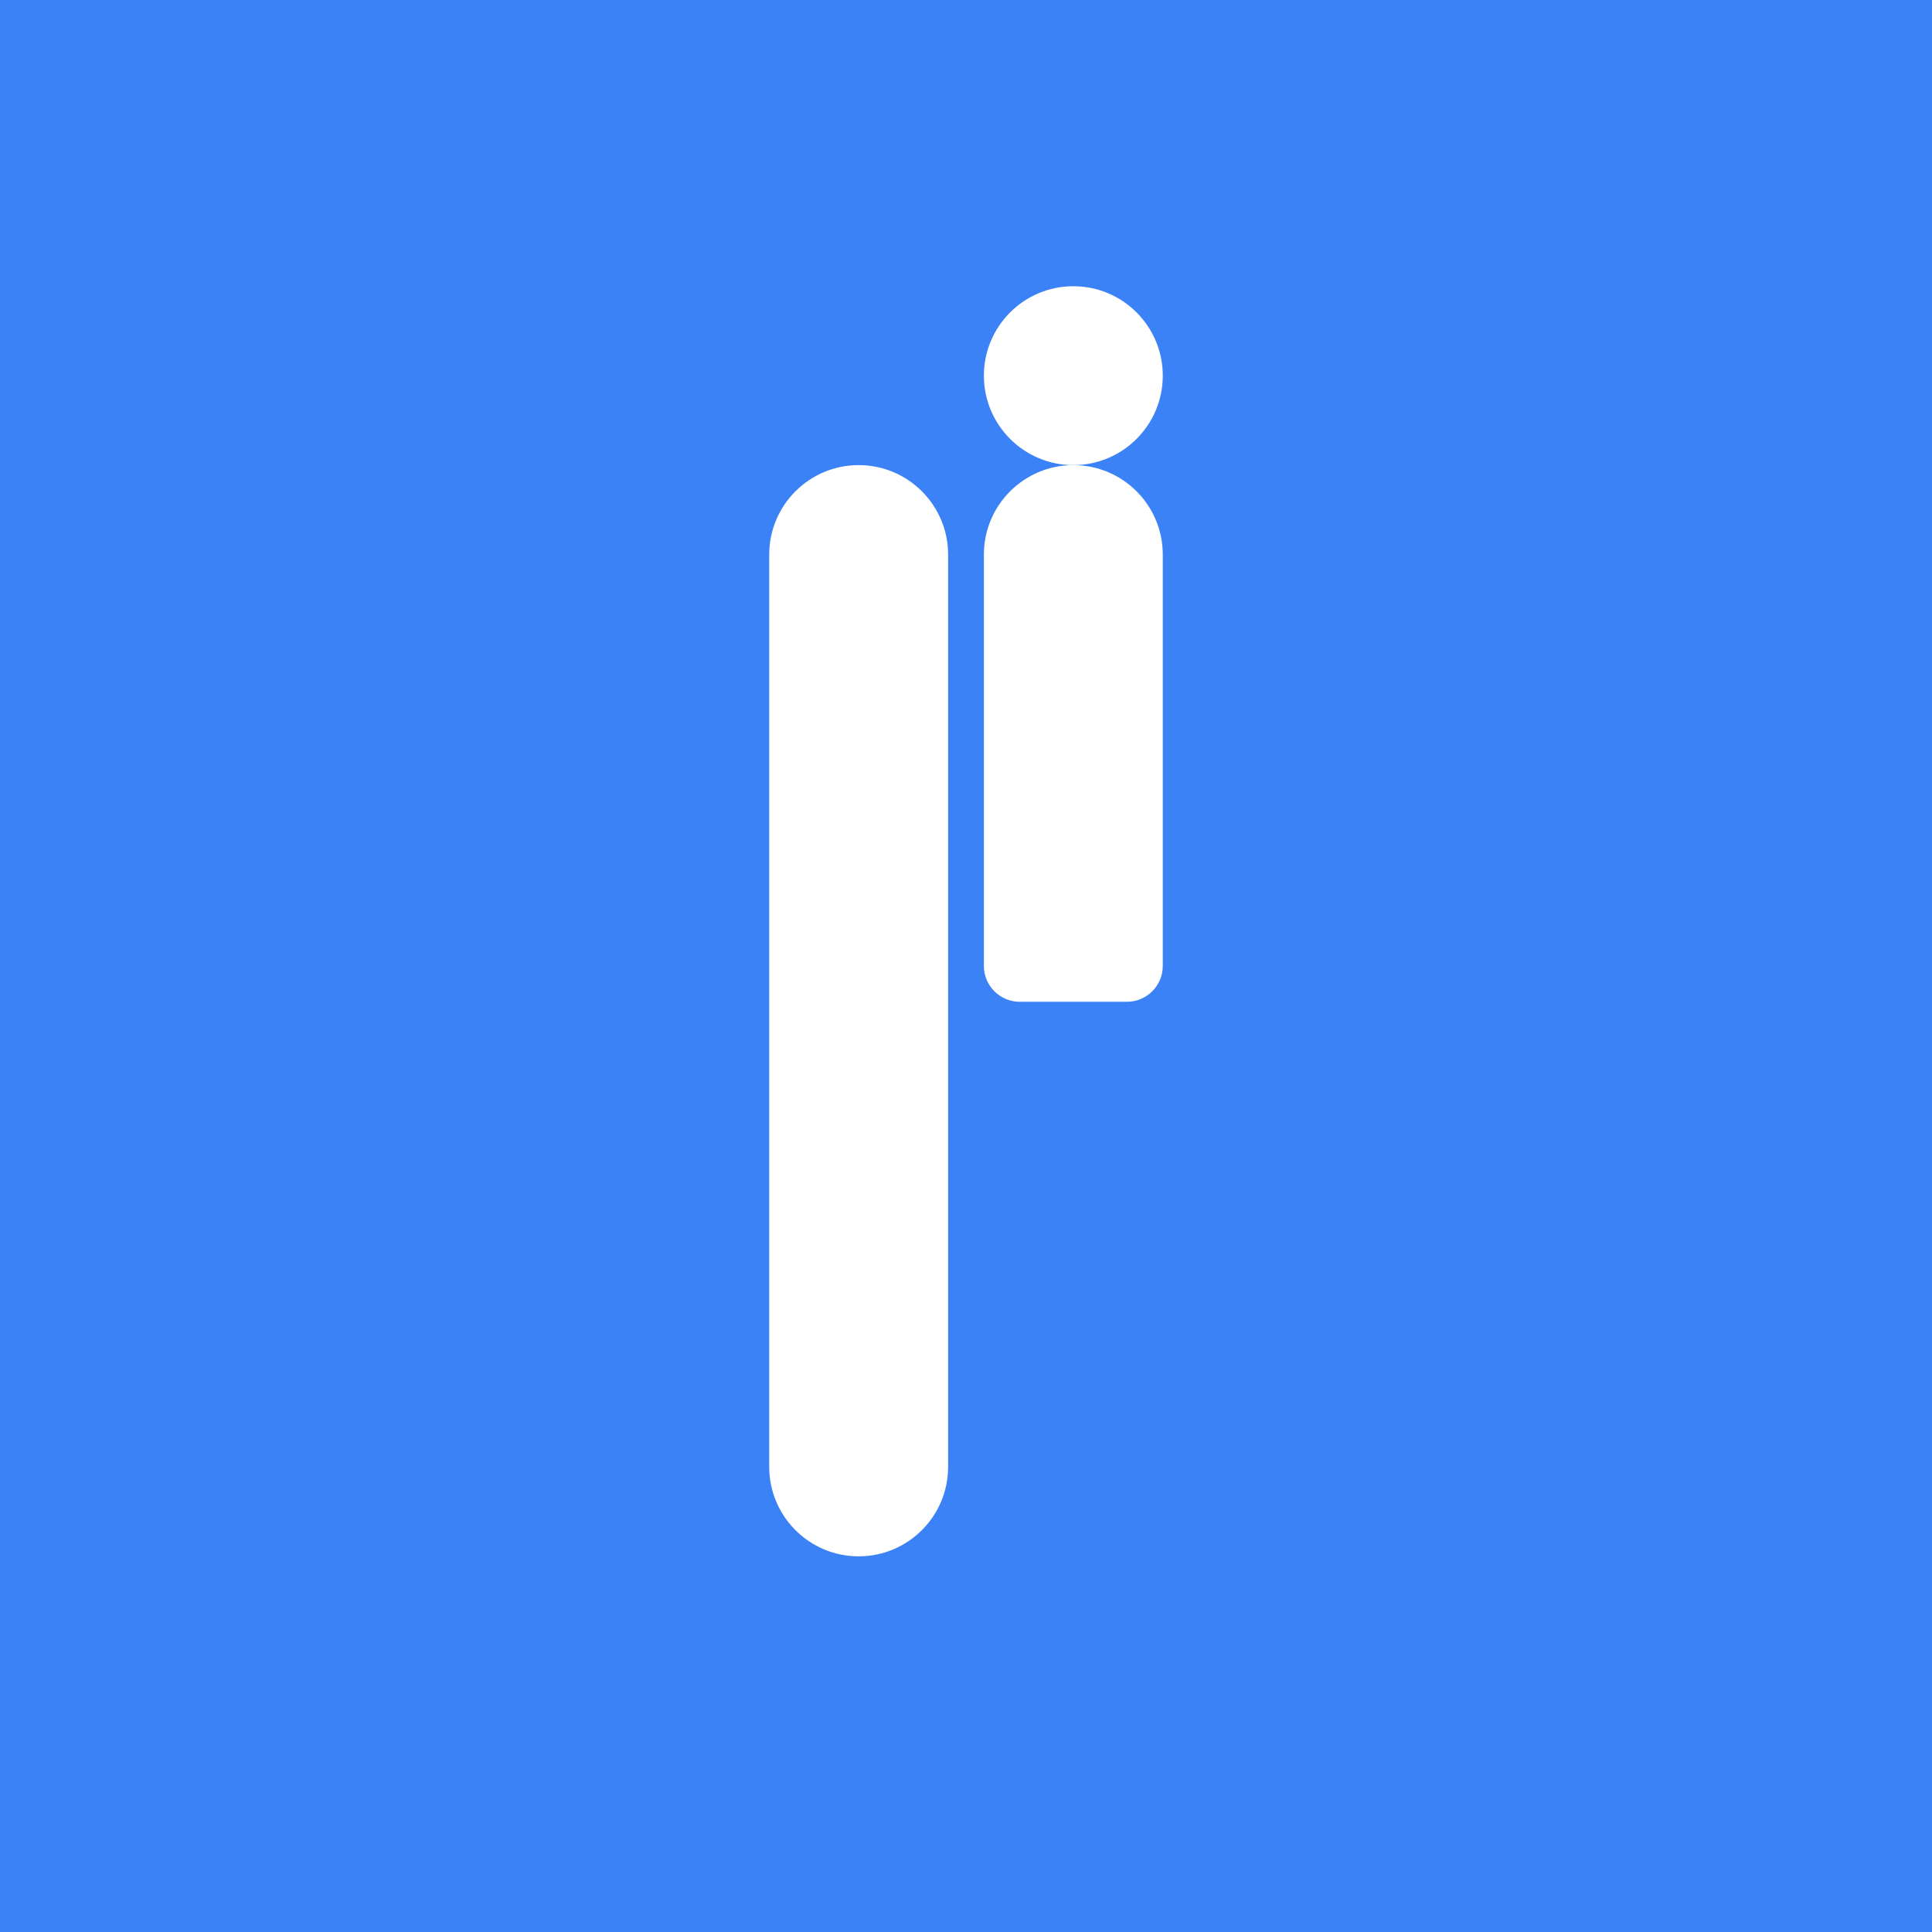
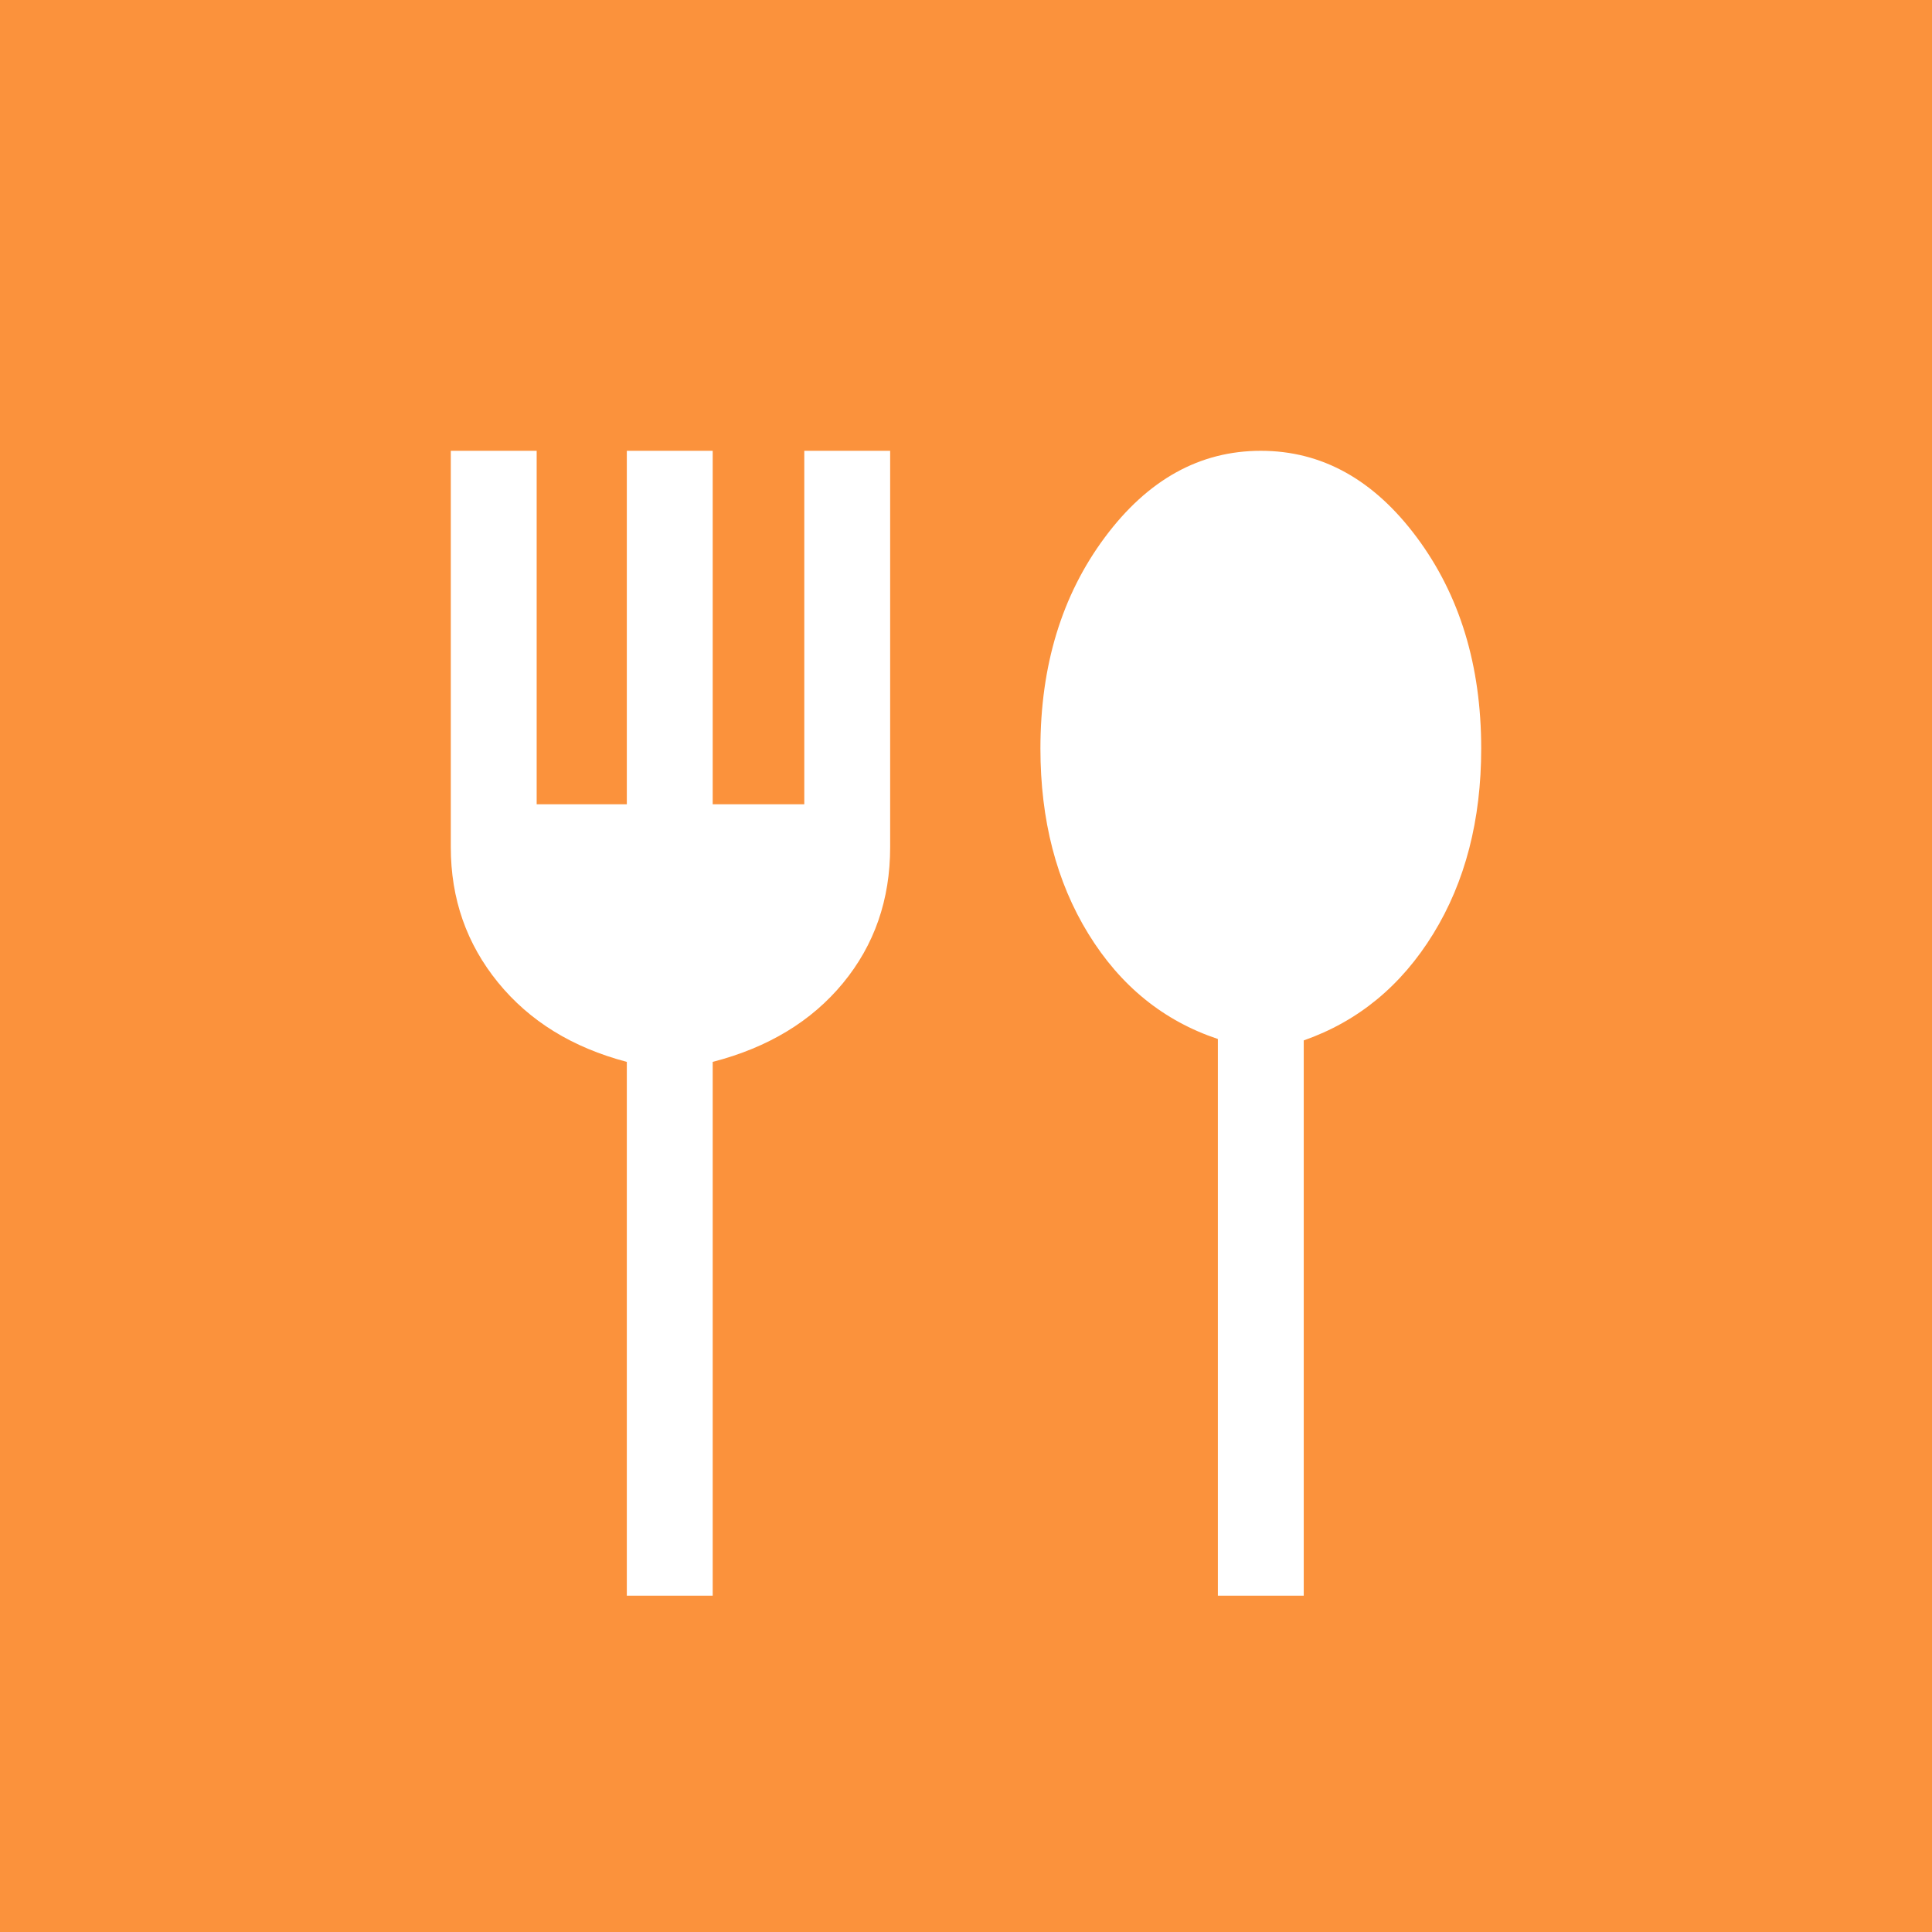
<svg xmlns="http://www.w3.org/2000/svg" viewBox="0 0 108 108">
-   <rect width="108" height="108" fill="#3b82f6" />
-   <path fill="#ffffff" d="M48,26 C45.24,26 43,28.24 43,31 L43,82 C43,84.76 45.24,87 48,87 L48,87 C50.76,87 53,84.76 53,82 L53,31 C53,28.24 50.76,26 48,26 Z" />
-   <path fill="#ffffff" d="M60,26 C57.24,26 55,28.24 55,31 L55,54 C55,55.1 55.9,56 57,56 L63,56 C64.1,56 65,55.1 65,54 L65,31 C65,28.24 62.76,26 60,26 Z" />
-   <path fill="#ffffff" d="M60,26 C62.76,26 65,23.76 65,21 L65,21 C65,18.24 62.76,16 60,16 L60,16 C57.24,16 55,18.24 55,21 L55,21 C55,23.76 57.24,26 60,26 Z" />
+   <rect width="108" height="108" fill="#fb923c" />
+   <g transform="translate(54,54) scale(0.08) translate(-480, 520)">
+     <path fill="#FFFFFF" d="M243-80v-373q-57-15-90-55.5T120-603v-277h60v247h63v-247h60v247h64v-247h60v277q0 55-33 95t-91 55v373h-60Zm413 0v-389q-57-19-90.5-73.5T532-672q0-87 45-147.5T686-880q64 0 109 60.5T840-672q0 75-33.5 129.5T716-468v388h-60Z" />
+   </g>
</svg>
